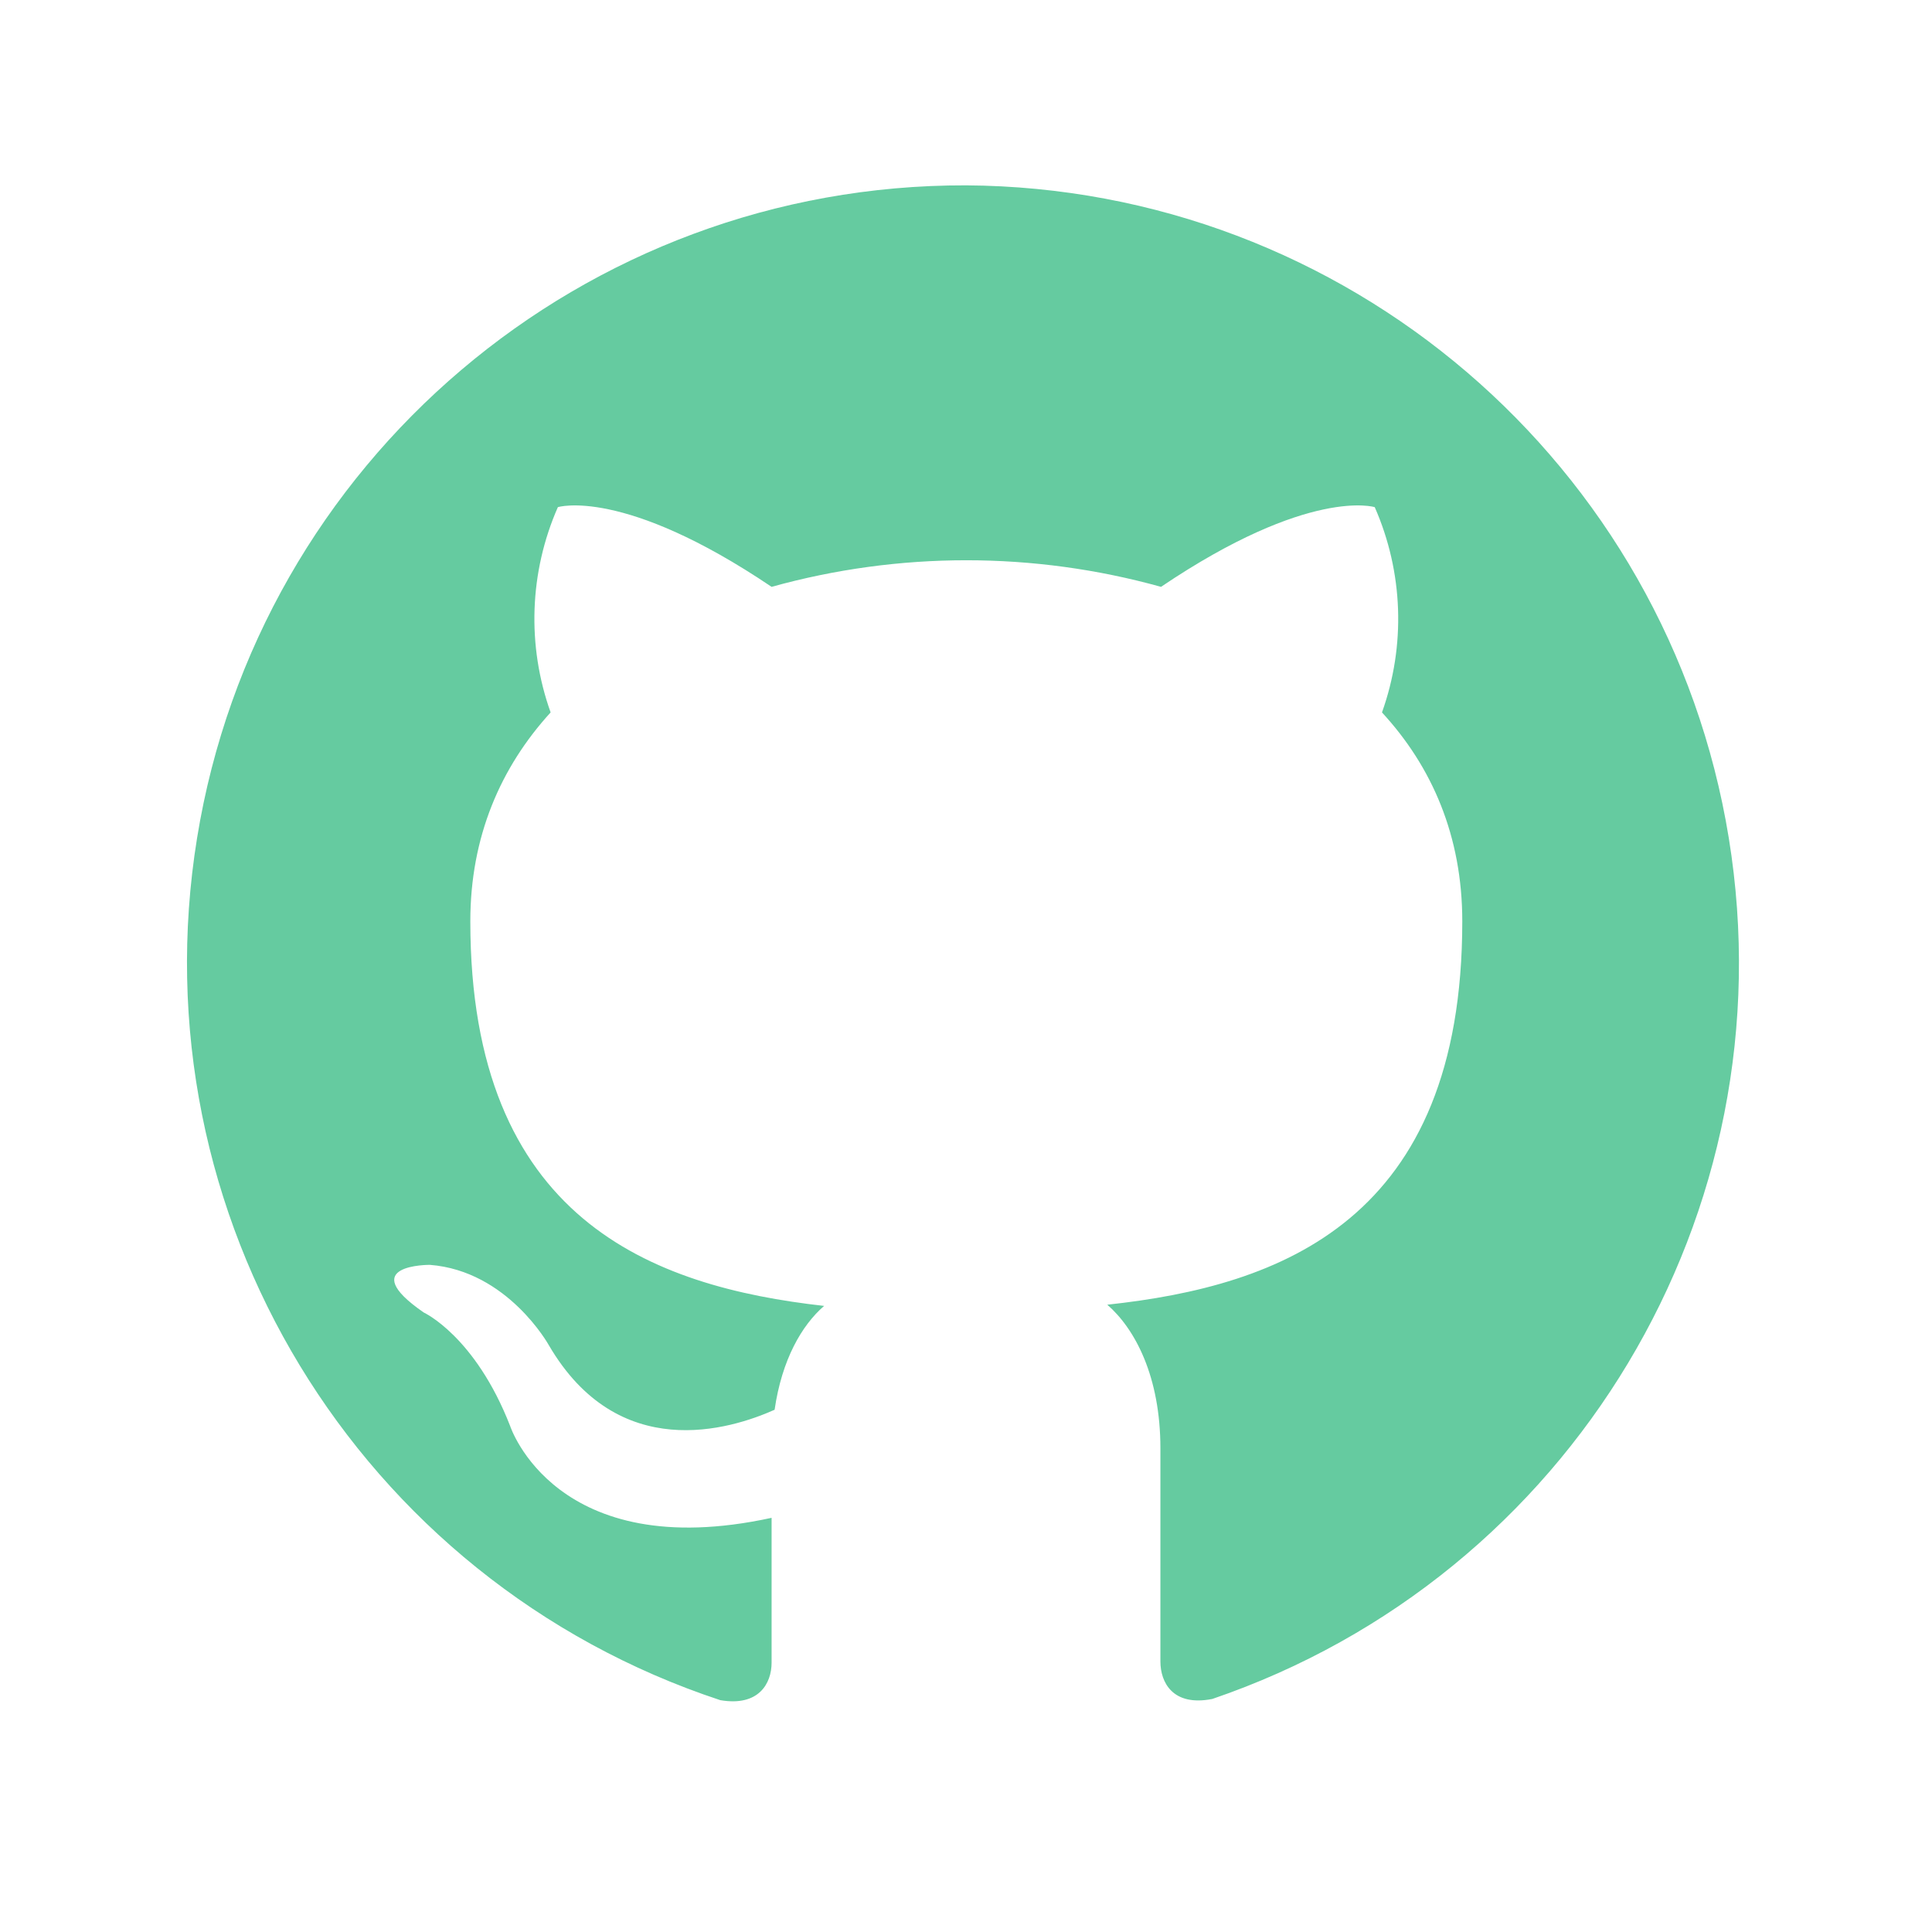
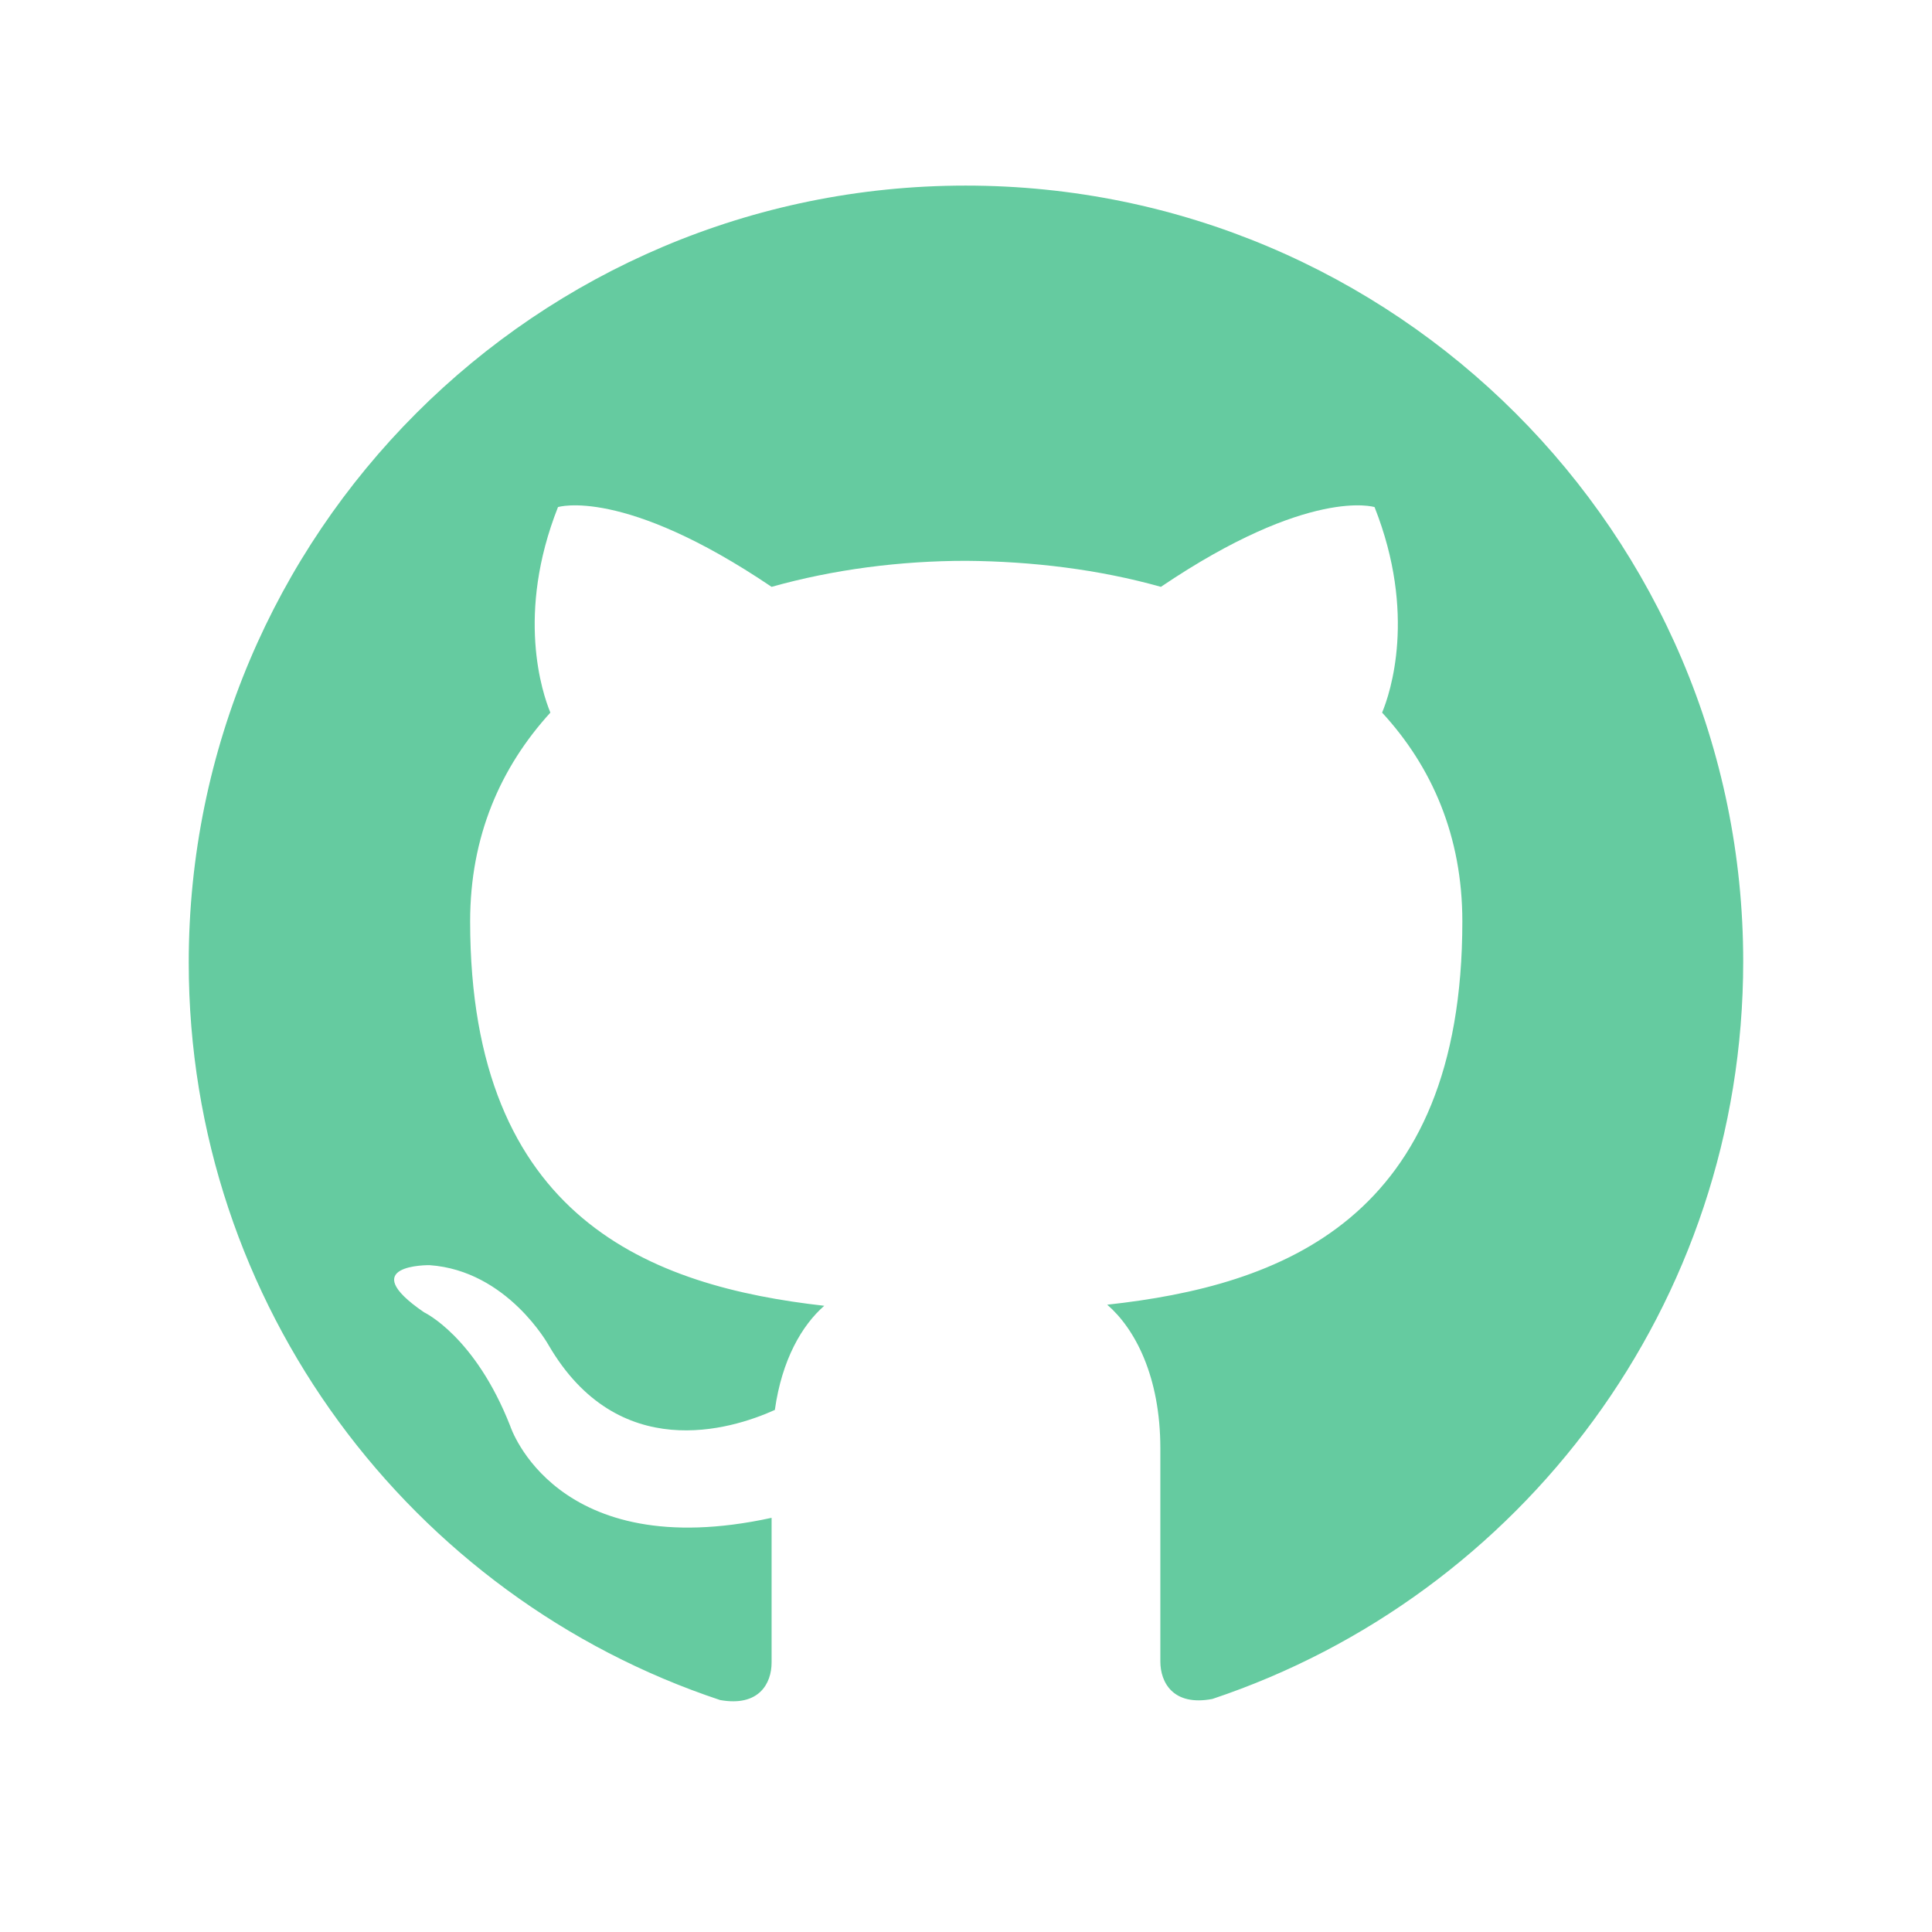
- <svg xmlns="http://www.w3.org/2000/svg" width="32" height="32" fill="none">
-   <path d="M16 3.07a12.87 12.87 0 00-4.07 25.09c.64.11.85-.28.85-.62v-2.4c-3.58.78-4.33-1.52-4.33-1.52-.58-1.49-1.43-1.88-1.43-1.88-1.16-.8.1-.79.1-.79 1.29.1 1.97 1.33 1.97 1.33 1.15 1.97 3 1.4 3.74 1.07.12-.83.45-1.4.82-1.72-2.85-.32-5.86-1.43-5.86-6.37 0-1.4.5-2.55 1.33-3.46a4.6 4.6 0 01.12-3.4s1.08-.34 3.54 1.32a12.03 12.03 0 016.45 0c2.46-1.66 3.54-1.32 3.54-1.32a4.6 4.6 0 01.12 3.4c.83.9 1.33 2.05 1.33 3.46 0 4.95-3 6.04-5.88 6.35.46.4.88 1.19.88 2.38v3.53c0 .34.2.75.86.62A12.88 12.88 0 0016 3.07z" fill="#65CBA0" />
+ <svg xmlns="http://www.w3.org/2000/svg" width="32" height="32" viewBox="0 0 32 32" fill="none">
+   <path d="M15.995 3.074C8.883 3.074 3.126 8.84 3.126 15.944C3.126 21.628 6.817 26.46 11.927 28.158C12.574 28.274 12.78 27.879 12.78 27.538V25.14C9.197 25.921 8.452 23.622 8.452 23.622C7.868 22.131 7.024 21.736 7.024 21.736C5.857 20.937 7.114 20.955 7.114 20.955C8.407 21.045 9.089 22.284 9.089 22.284C10.239 24.251 12.098 23.685 12.834 23.353C12.951 22.518 13.283 21.952 13.652 21.628C10.796 21.305 7.787 20.201 7.787 15.261C7.787 13.851 8.29 12.71 9.116 11.803C8.982 11.48 8.542 10.169 9.242 8.399C9.242 8.399 10.32 8.058 12.78 9.72C13.804 9.432 14.909 9.289 16.004 9.289C17.1 9.298 18.205 9.432 19.228 9.72C21.689 8.058 22.767 8.399 22.767 8.399C23.467 10.169 23.027 11.48 22.892 11.803C23.719 12.701 24.221 13.851 24.221 15.261C24.221 20.209 21.213 21.296 18.339 21.61C18.797 22.006 19.219 22.796 19.219 23.991V27.52C19.219 27.861 19.426 28.265 20.081 28.14C25.191 26.433 28.873 21.61 28.873 15.925C28.873 8.84 23.108 3.074 15.995 3.074Z" fill="#65CBA0" />
</svg>
